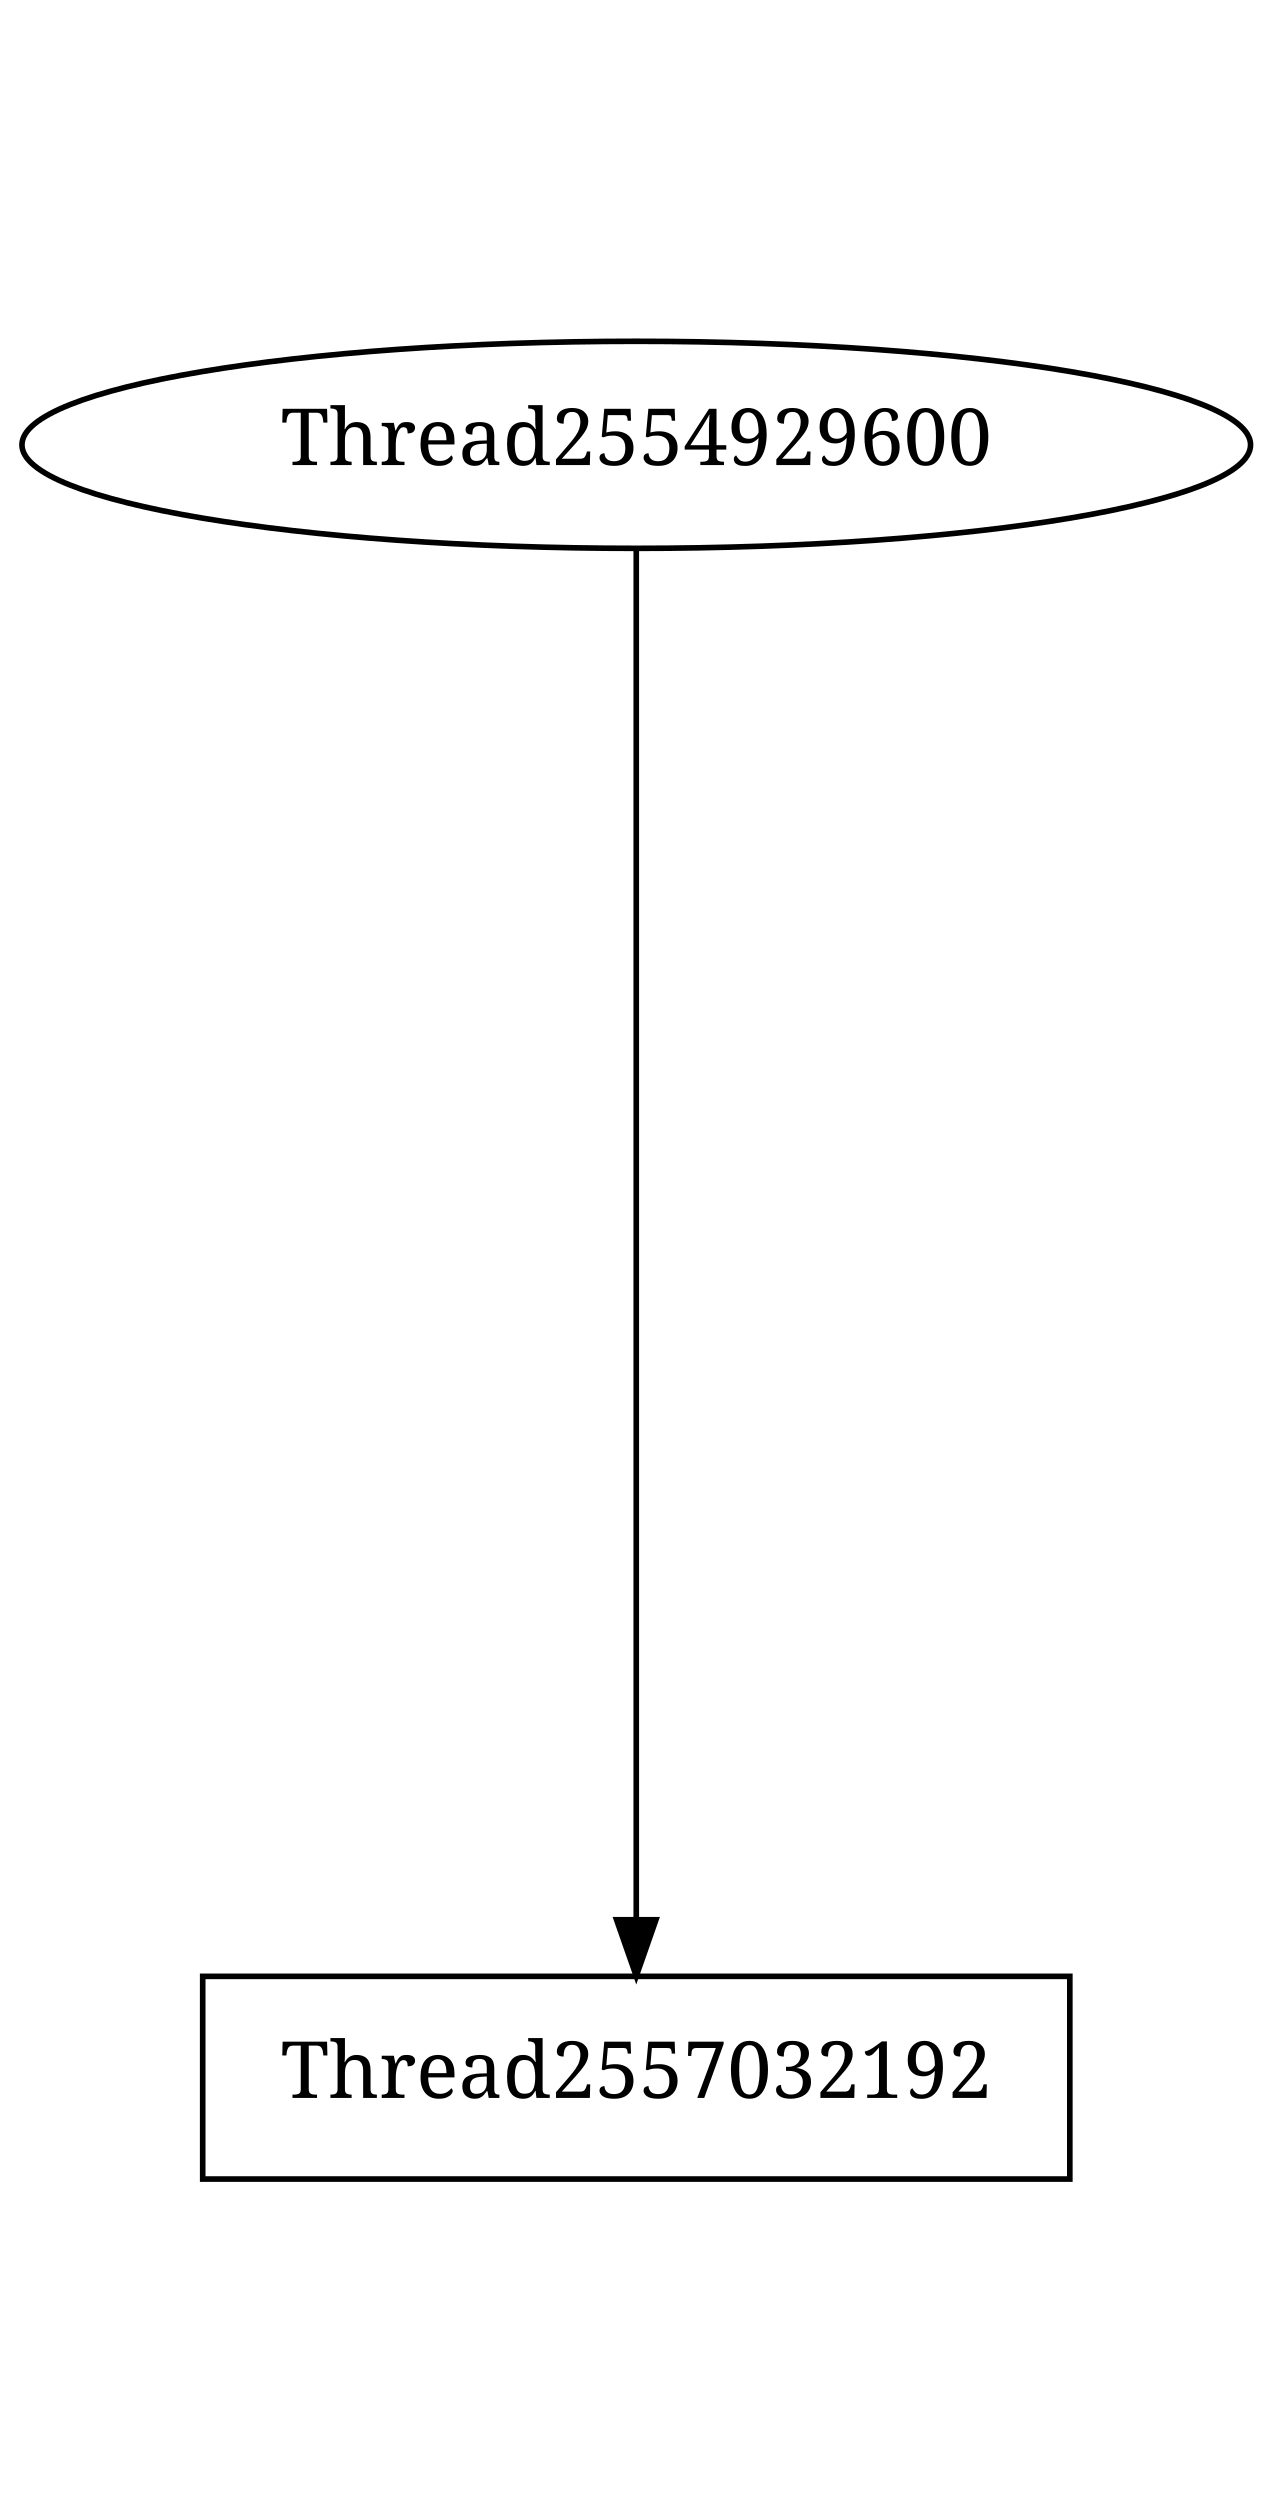
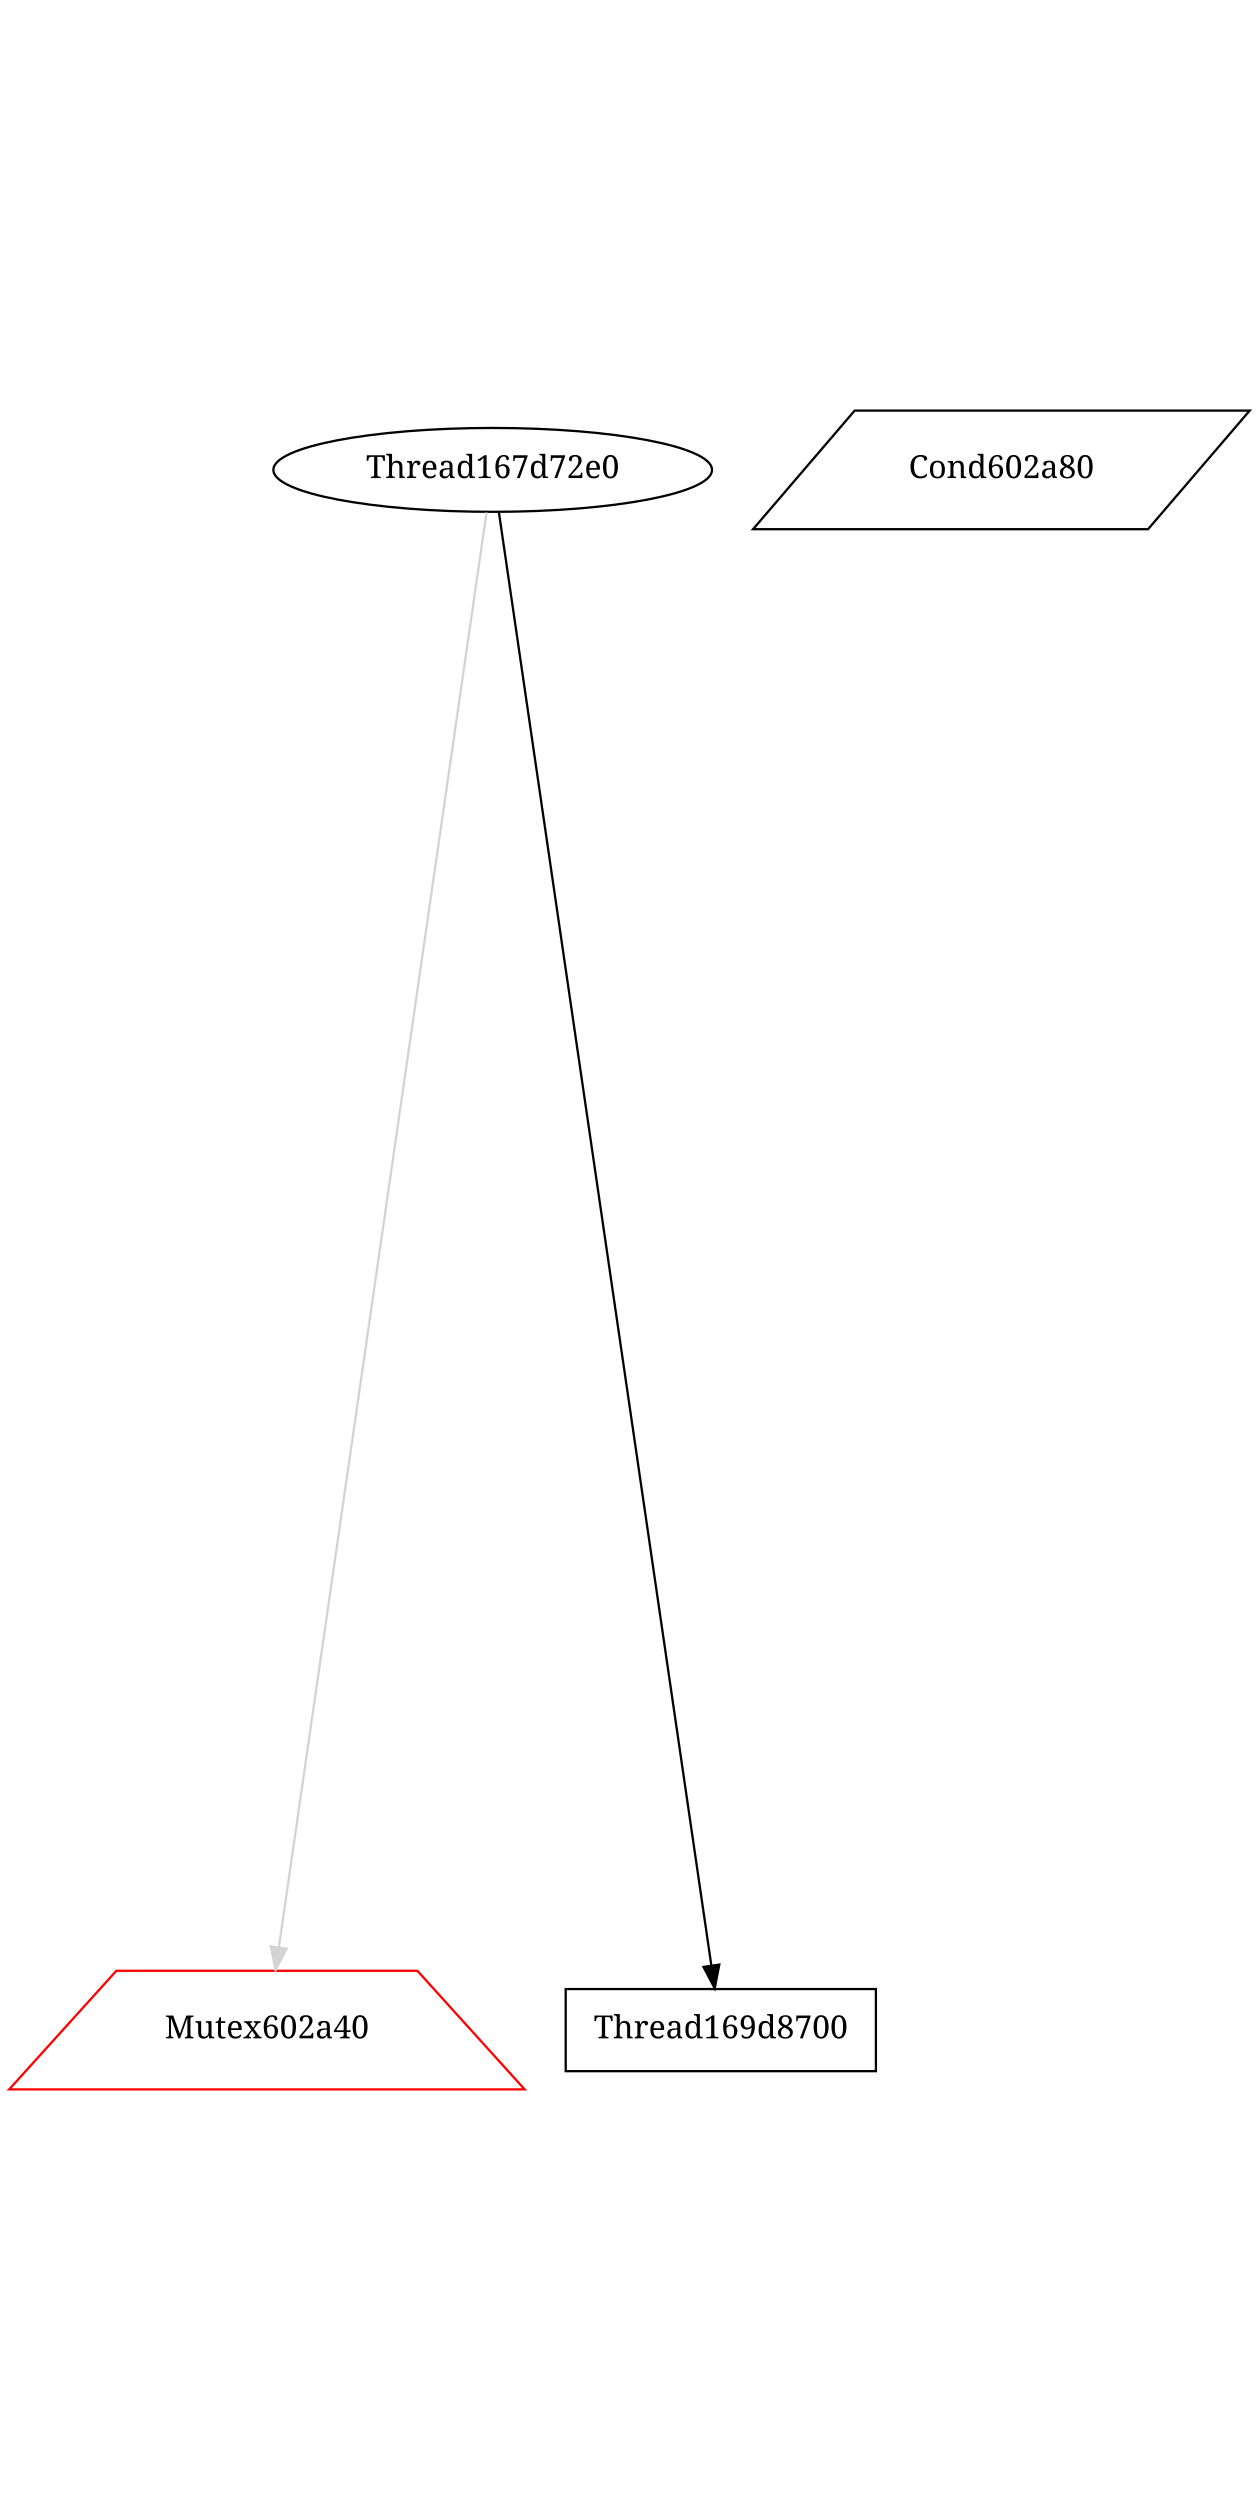
- <svg xmlns="http://www.w3.org/2000/svg" width="226pt" height="444pt" viewBox="0.00 0.00 226.00 444.00">
-   <g id="graph1" class="graph" transform="scale(1 1) rotate(0) translate(4 440)">
-     <polygon fill="white" stroke="white" points="-4,5 -4,-440 223,-440 223,5 -4,5" />
+ <svg xmlns="http://www.w3.org/2000/svg" width="552pt" height="1096pt" viewBox="0.00 0.00 552.00 1096.00">
+   <g id="graph1" class="graph" transform="scale(1 1) rotate(0) translate(4 1092)">
+     <polygon fill="white" stroke="white" points="-4,5 -4,-1092 549,-1092 549,5 -4,5" />
    <g id="node1" class="node">
-       <ellipse fill="none" stroke="black" cx="109" cy="-361" rx="109.101" ry="18.385" />
-       <text text-anchor="middle" x="109" y="-357.4" font-family="Times Roman,serif" font-size="14.00">Thread2554929600</text>
+       <polygon fill="none" stroke="red" points="178.994,-228 47.006,-228 4.26326e-14,-176 226,-176 178.994,-228" />
+       <text text-anchor="middle" x="113" y="-198.4" font-family="Times Roman,serif" font-size="14.00">Mutex602a40</text>
+     </g>
+     <g id="node2" class="node">
+       <polygon fill="none" stroke="black" points="543.859,-912 370.689,-912 326.141,-860 499.311,-860 543.859,-912" />
+       <text text-anchor="middle" x="435" y="-882.4" font-family="Times Roman,serif" font-size="14.00">Cond602a80</text>
    </g>
    <g id="node3" class="node">
-       <polygon fill="none" stroke="black" points="186,-89 32,-89 32,-53 186,-53 186,-89" />
-       <text text-anchor="middle" x="109" y="-67.4" font-family="Times Roman,serif" font-size="14.00">Thread2557032192</text>
+       <polygon fill="none" stroke="black" points="380,-220 244,-220 244,-184 380,-184 380,-220" />
+       <text text-anchor="middle" x="312" y="-198.4" font-family="Times Roman,serif" font-size="14.00">Thread169d8700</text>
+     </g>
+     <g id="node4" class="node">
+       <ellipse fill="none" stroke="black" cx="212" cy="-886" rx="96.166" ry="18.385" />
+       <text text-anchor="middle" x="212" y="-882.4" font-family="Times Roman,serif" font-size="14.00">Thread167d72e0</text>
    </g>
    <g id="edge2" class="edge">
-       <path fill="none" stroke="black" d="M109,-342.418C109,-292.99 109,-158.039 109,-99.132" />
-       <polygon fill="black" stroke="black" points="112.5,-99.055 109,-89.055 105.5,-99.055 112.5,-99.055" />
+       <path fill="none" stroke="lightgray" d="M209.301,-867.35C195.901,-774.768 136.45,-364.018 118.288,-238.534" />
+       <polygon fill="lightgray" stroke="lightgray" points="121.704,-237.7 116.807,-228.304 114.776,-238.702 121.704,-237.7" />
+     </g>
+     <g id="edge4" class="edge">
+       <path fill="none" stroke="black" d="M214.727,-867.35C228.57,-772.662 291.07,-345.164 307.845,-230.42" />
+       <polygon fill="black" stroke="black" points="311.339,-230.715 309.323,-220.314 304.413,-229.702 311.339,-230.715" />
    </g>
  </g>
</svg>
